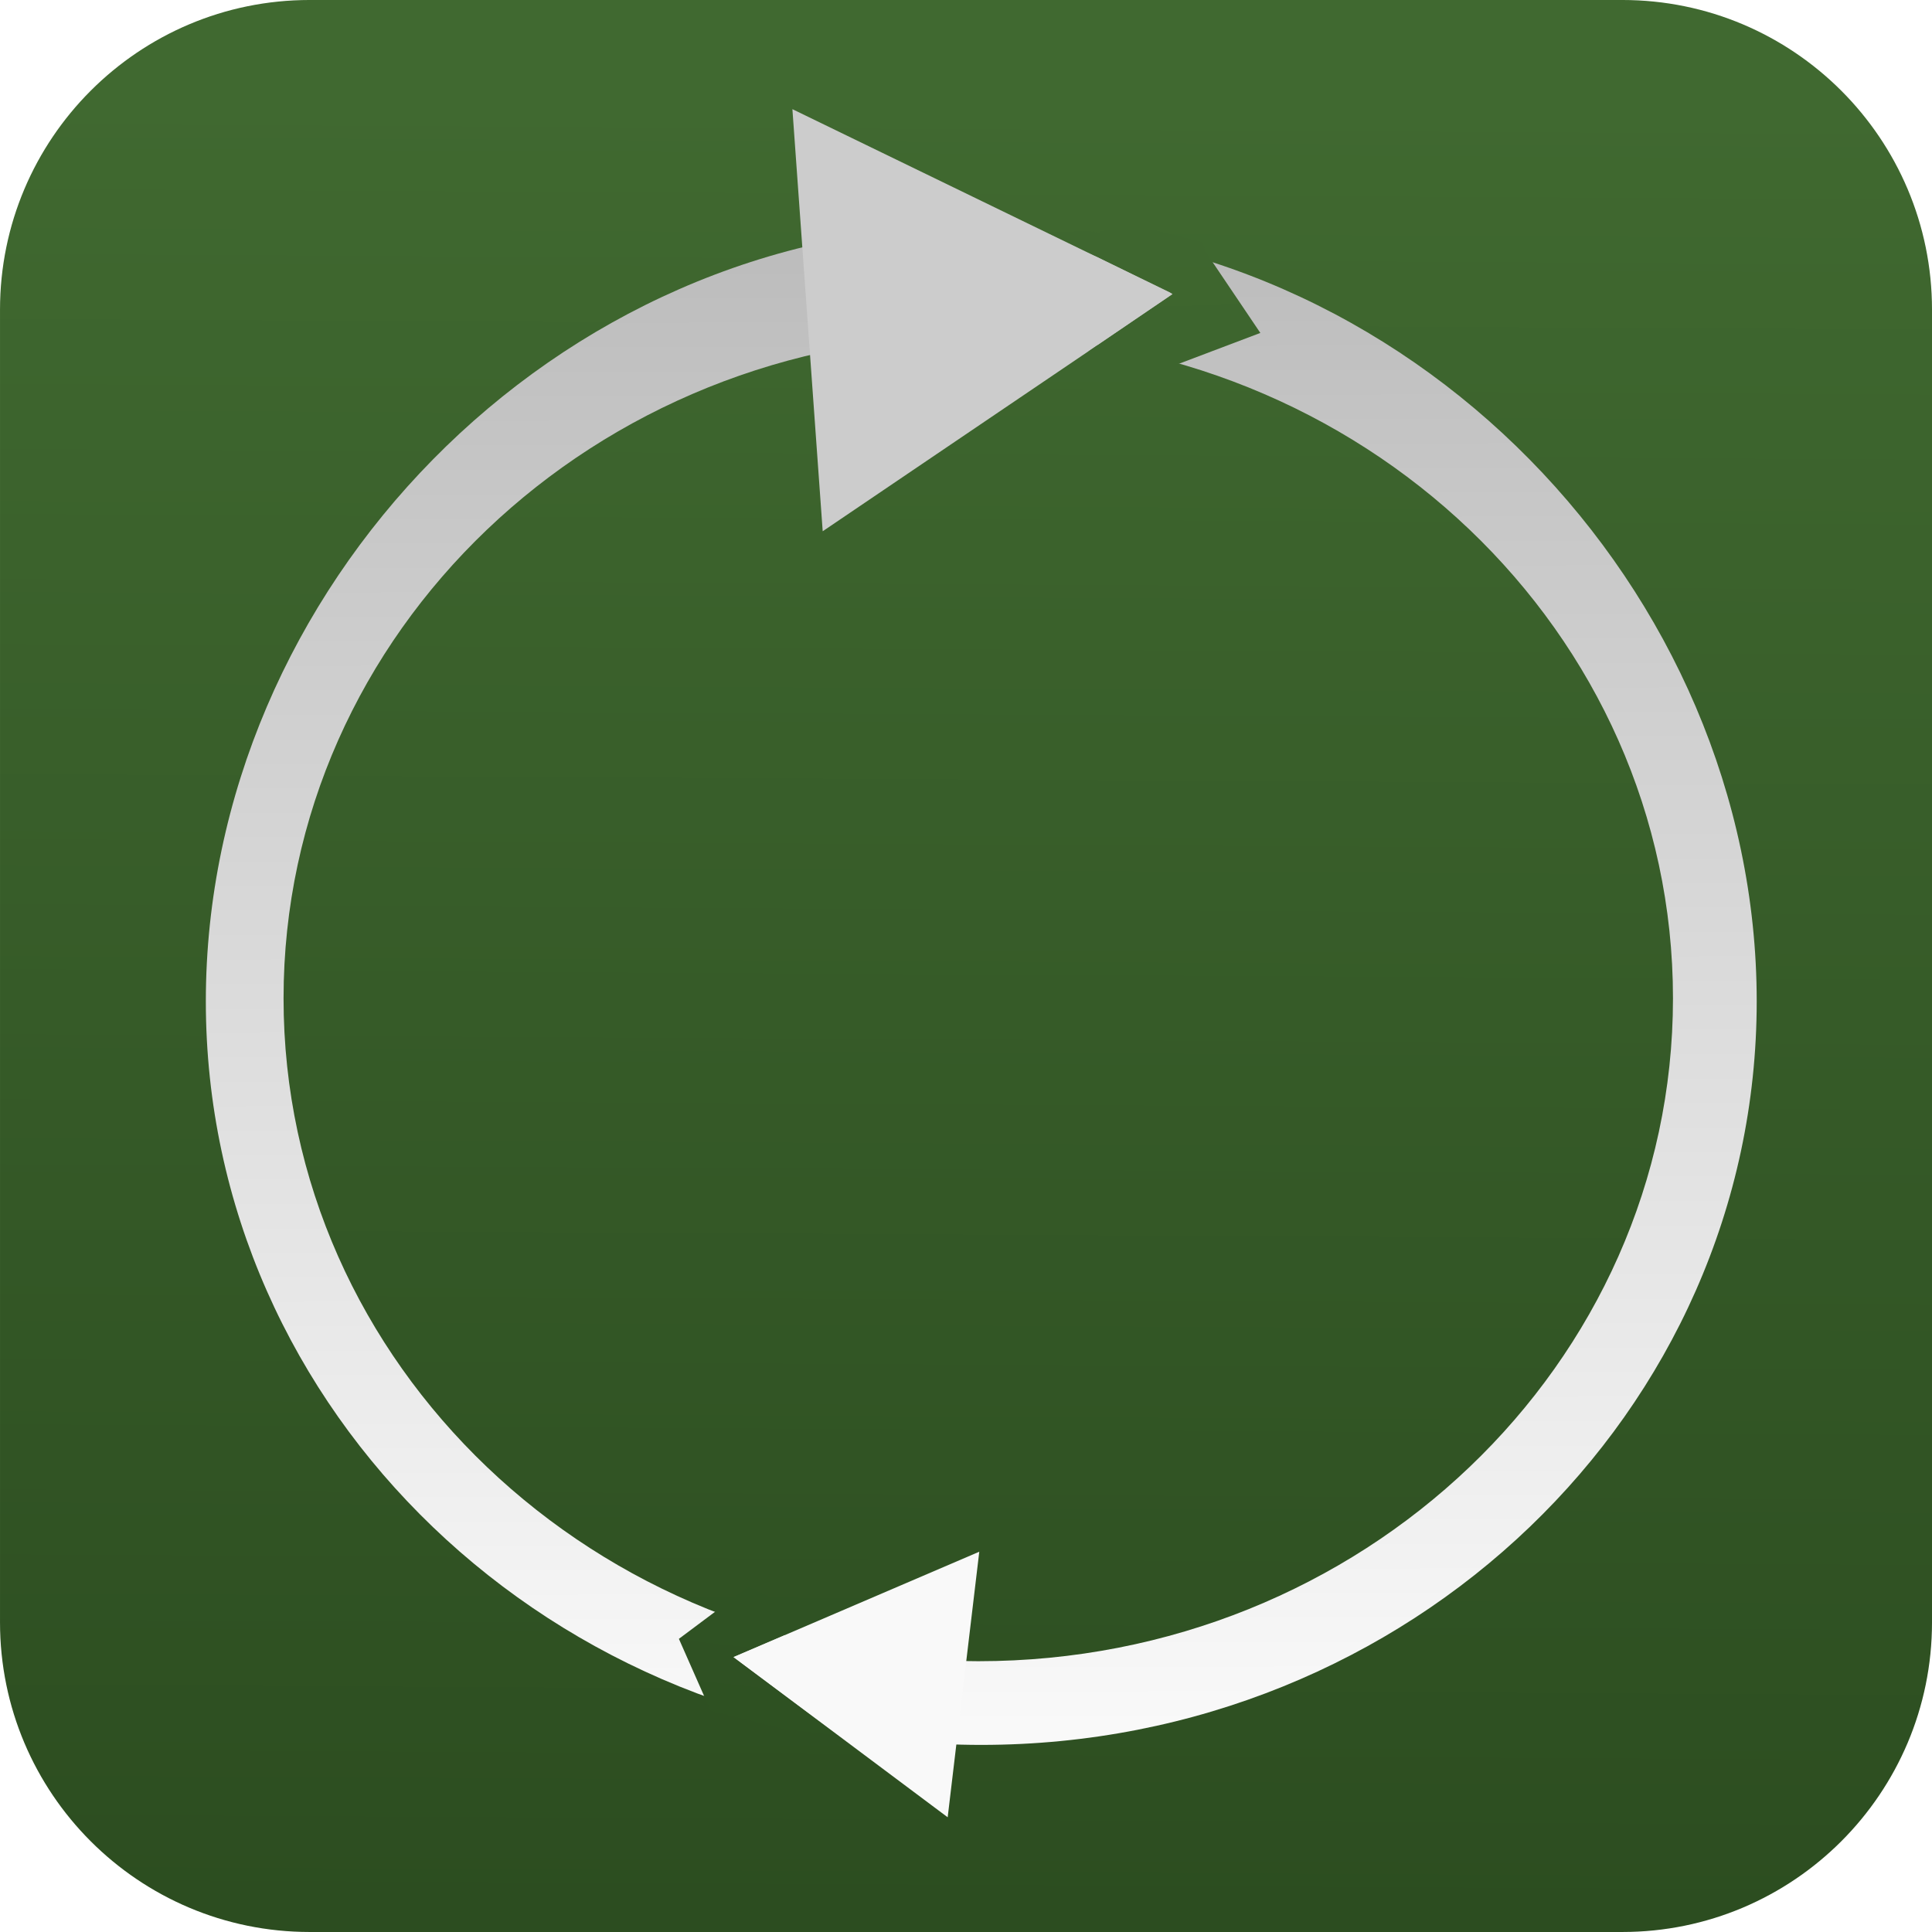
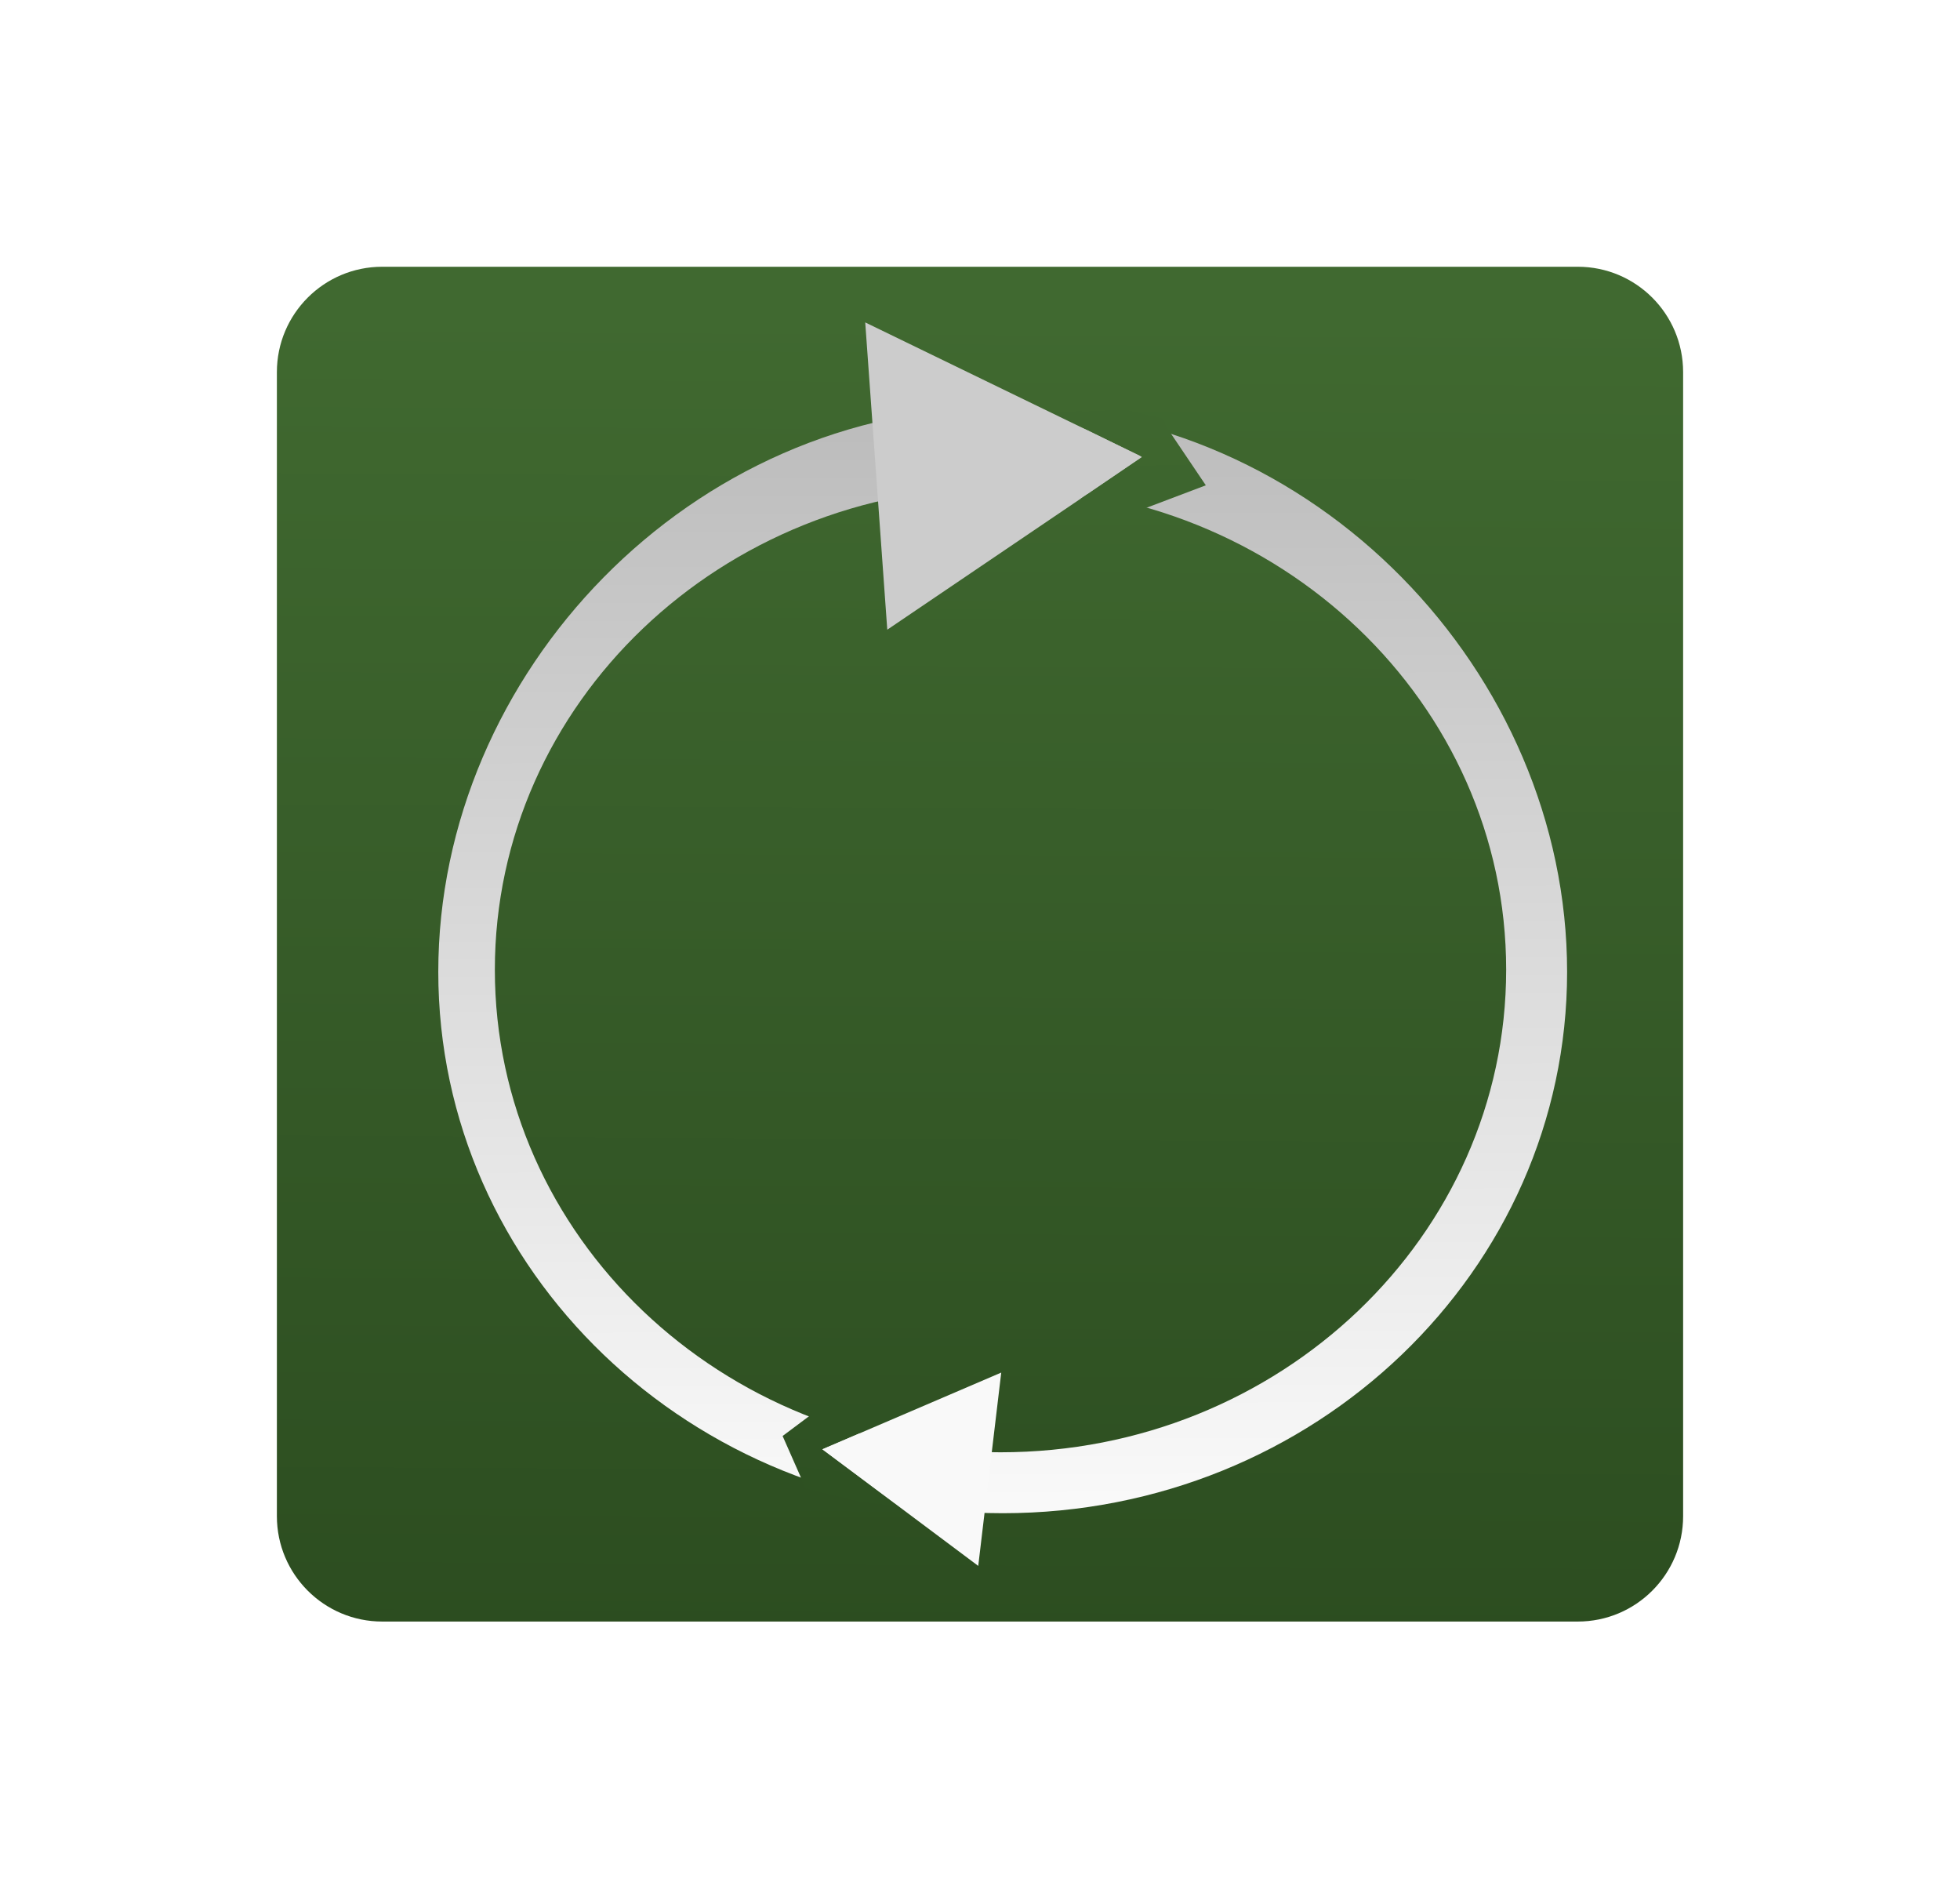
- <svg xmlns="http://www.w3.org/2000/svg" xmlns:xlink="http://www.w3.org/1999/xlink" width="44.994mm" height="44.994mm" viewBox="0 0 44.994 44.994" version="1.1" id="svg1">
+ <svg xmlns="http://www.w3.org/2000/svg" xmlns:xlink="http://www.w3.org/1999/xlink" width="142.78mm" height="137.532mm" viewBox="0 0 142.78 137.532" version="1.1" id="svg1" xml:space="preserve">
  <defs id="defs1">
    <linearGradient id="linearGradient12">
      <stop style="stop-color:#2f5223;stop-opacity:1" offset="0" id="stop11" />
      <stop style="stop-color:#2e5022;stop-opacity:1" offset="1" id="stop12" />
    </linearGradient>
    <linearGradient id="linearGradient8">
      <stop style="stop-color:#3d652e;stop-opacity:1" offset="0" id="stop8" />
      <stop style="stop-color:#3f672f;stop-opacity:1" offset="1" id="stop9" />
    </linearGradient>
    <linearGradient id="linearGradient6">
      <stop style="stop-color:#f9f9f9;stop-opacity:1;" offset="0" id="stop6" />
      <stop style="stop-color:#bababa;stop-opacity:1;" offset="1" id="stop7" />
    </linearGradient>
    <linearGradient id="linearGradient4">
      <stop style="stop-color:#406930;stop-opacity:1;" offset="0" id="stop4" />
      <stop style="stop-color:#2c4d20;stop-opacity:1;" offset="1" id="stop5" />
    </linearGradient>
-     <linearGradient xlink:href="#linearGradient4" id="linearGradient5" x1="108.39" y1="156.817" x2="108.155" y2="199.2" gradientUnits="userSpaceOnUse" />
+     <linearGradient xlink:href="#linearGradient4" id="linearGradient5" x1="108.39" y1="156.817" x2="108.155" y2="199.2" gradientUnits="userSpaceOnUse" gradientTransform="matrix(2.276734,0,0,2.276734,-135.5593,-228.1646)" />
    <linearGradient xlink:href="#linearGradient6" id="linearGradient7" x1="108.547" y1="193.706" x2="108.469" y2="157.837" gradientUnits="userSpaceOnUse" />
    <linearGradient xlink:href="#linearGradient8" id="linearGradient9" x1="112.11" y1="161.53" x2="112.015" y2="157.934" gradientUnits="userSpaceOnUse" />
    <linearGradient xlink:href="#linearGradient12" id="linearGradient11" gradientUnits="userSpaceOnUse" x1="112.11" y1="161.53" x2="112.015" y2="157.934" gradientTransform="rotate(-172.0157,109.6445,176.5505)" />
+     <linearGradient id="linearGradient1926">
+       <stop style="stop-color:#ffffff;stop-opacity:1;" offset="0" id="stop1922" />
+       <stop style="stop-color:#dadada;stop-opacity:1;" offset="1" id="stop1924" />
+     </linearGradient>
+     <linearGradient xlink:href="#linearGradient1926" id="linearGradient1928" x1="145.996" y1="131.114" x2="145.748" y2="236.619" gradientUnits="userSpaceOnUse" />
+     <linearGradient xlink:href="#linearGradient8" id="linearGradient281" gradientUnits="userSpaceOnUse" x1="112.11" y1="161.53" x2="112.015" y2="157.934" />
  </defs>
-   <g id="layer1" transform="translate(-86.21081,-154.5612)">
-     <rect style="fill:url(#linearGradient5);fill-opacity:1;stroke-width:0.265" id="rect2" width="44.994" height="44.994" x="86.211" y="154.561" ry="7.213" />
-     <g id="g4" transform="translate(-0.07848686,1.098816)">
+   <g id="layer1" transform="translate(-40.54987,-106.1846)">
+     <rect style="fill:url(#linearGradient5);fill-opacity:1;stroke-width:0.602" id="rect2" width="102.44" height="98.675" x="60.72" y="125.613" ry="7.675" />
+     <g id="g4" transform="matrix(2.276734,0,0,2.276734,-134.8941,-225.5145)">
      <path id="path2" style="fill:url(#linearGradient7);fill-opacity:1;stroke-width:0.343" d="m 109.142,158.717 c -9.974,-6e-5 -18.059,8.5 -18.059,18.064 -1.83e-4,9.565 8.085,17.318 18.059,17.318 9.974,-2.1e-4 18.059,-7.754 18.059,-17.318 -1.1e-4,-9.564 -8.085,-18.064 -18.059,-18.064 z m -0.07,2.557 c 8.935,1.3e-4 16.179,6.912 16.179,15.438 2.8e-4,8.526 -7.243,15.438 -16.179,15.438 -8.936,1.5e-4 -16.18,-6.912 -16.179,-15.438 3.1e-5,-8.526 7.244,-15.438 16.179,-15.438 z" />
-       <path style="fill:url(#linearGradient9);fill-opacity:1;stroke-width:0.265" d="m 113.586,161.994 2.055,-0.778 -1.36,-2.017 -4.42,-0.594 1.994,0.851 1.744,0.857 -1.961,1.334 z" id="path4" transform="translate(1.1725e-6)" />
+       <path style="fill:url(#linearGradient281);fill-opacity:1;stroke-width:0.265" d="m 113.586,161.994 2.055,-0.778 -1.36,-2.017 -4.42,-0.594 1.994,0.851 1.744,0.857 -1.961,1.334 z" id="path4" transform="translate(1.1725e-6)" />
      <path style="fill:#cccccc;fill-opacity:1;stroke-width:0.265" id="path3" d="m 77.016,146.511 -0.725,-4.874 -0.725,-4.874 4.583,1.809 4.583,1.809 -3.858,3.065 z" transform="rotate(4.355418,-162.8507,530.0298)" />
      <path style="fill:url(#linearGradient9);fill-opacity:1;stroke-width:0.265" d="m 113.586,161.994 1.301,-0.767 -0.589,-2.126 -2.277,-0.567 -0.167,0.46 1.744,1.319 -1.961,1.334 z" id="path7" />
      <path style="fill:url(#linearGradient11);fill-opacity:1;stroke-width:0.265" d="m 103.719,190.418 -1.619,1.211 0.739,1.675 3.335,0.826 -1.104,-0.813 -1.697,-1.263 2.017,-0.863 z" id="path11" transform="translate(1.1725e-6)" />
      <path style="fill:#f9f9f9;fill-opacity:1;stroke-width:0.265" id="path6" d="m 112.49,166.818 -2.596,1.72 -2.596,1.72 -0.191,-3.108 -0.191,-3.108 2.787,1.388 z" transform="rotate(-49.68807,135.3954,181.8747)" />
    </g>
+     <g id="g24763" transform="matrix(0.8706727,0,0,0.8706727,-21.58616,18.26991)" style="display:none;opacity:0.663">
+       <g id="g435" style="opacity:0.521;fill:#333333" transform="matrix(1.393787,0,0,1.393787,-60.39116,-70.86338)">
+         <rect style="fill:#333333;fill-opacity:1;stroke-width:0.265" id="rect433" width="117.657" height="113.332" x="94.531" y="123.288" ry="9.564" />
+       </g>
+       <rect style="fill:url(#linearGradient1928);fill-opacity:1;stroke-width:0.265" id="rect234" width="117.657" height="113.332" x="94.531" y="123.288" ry="9.564" />
+     </g>
  </g>
</svg>
